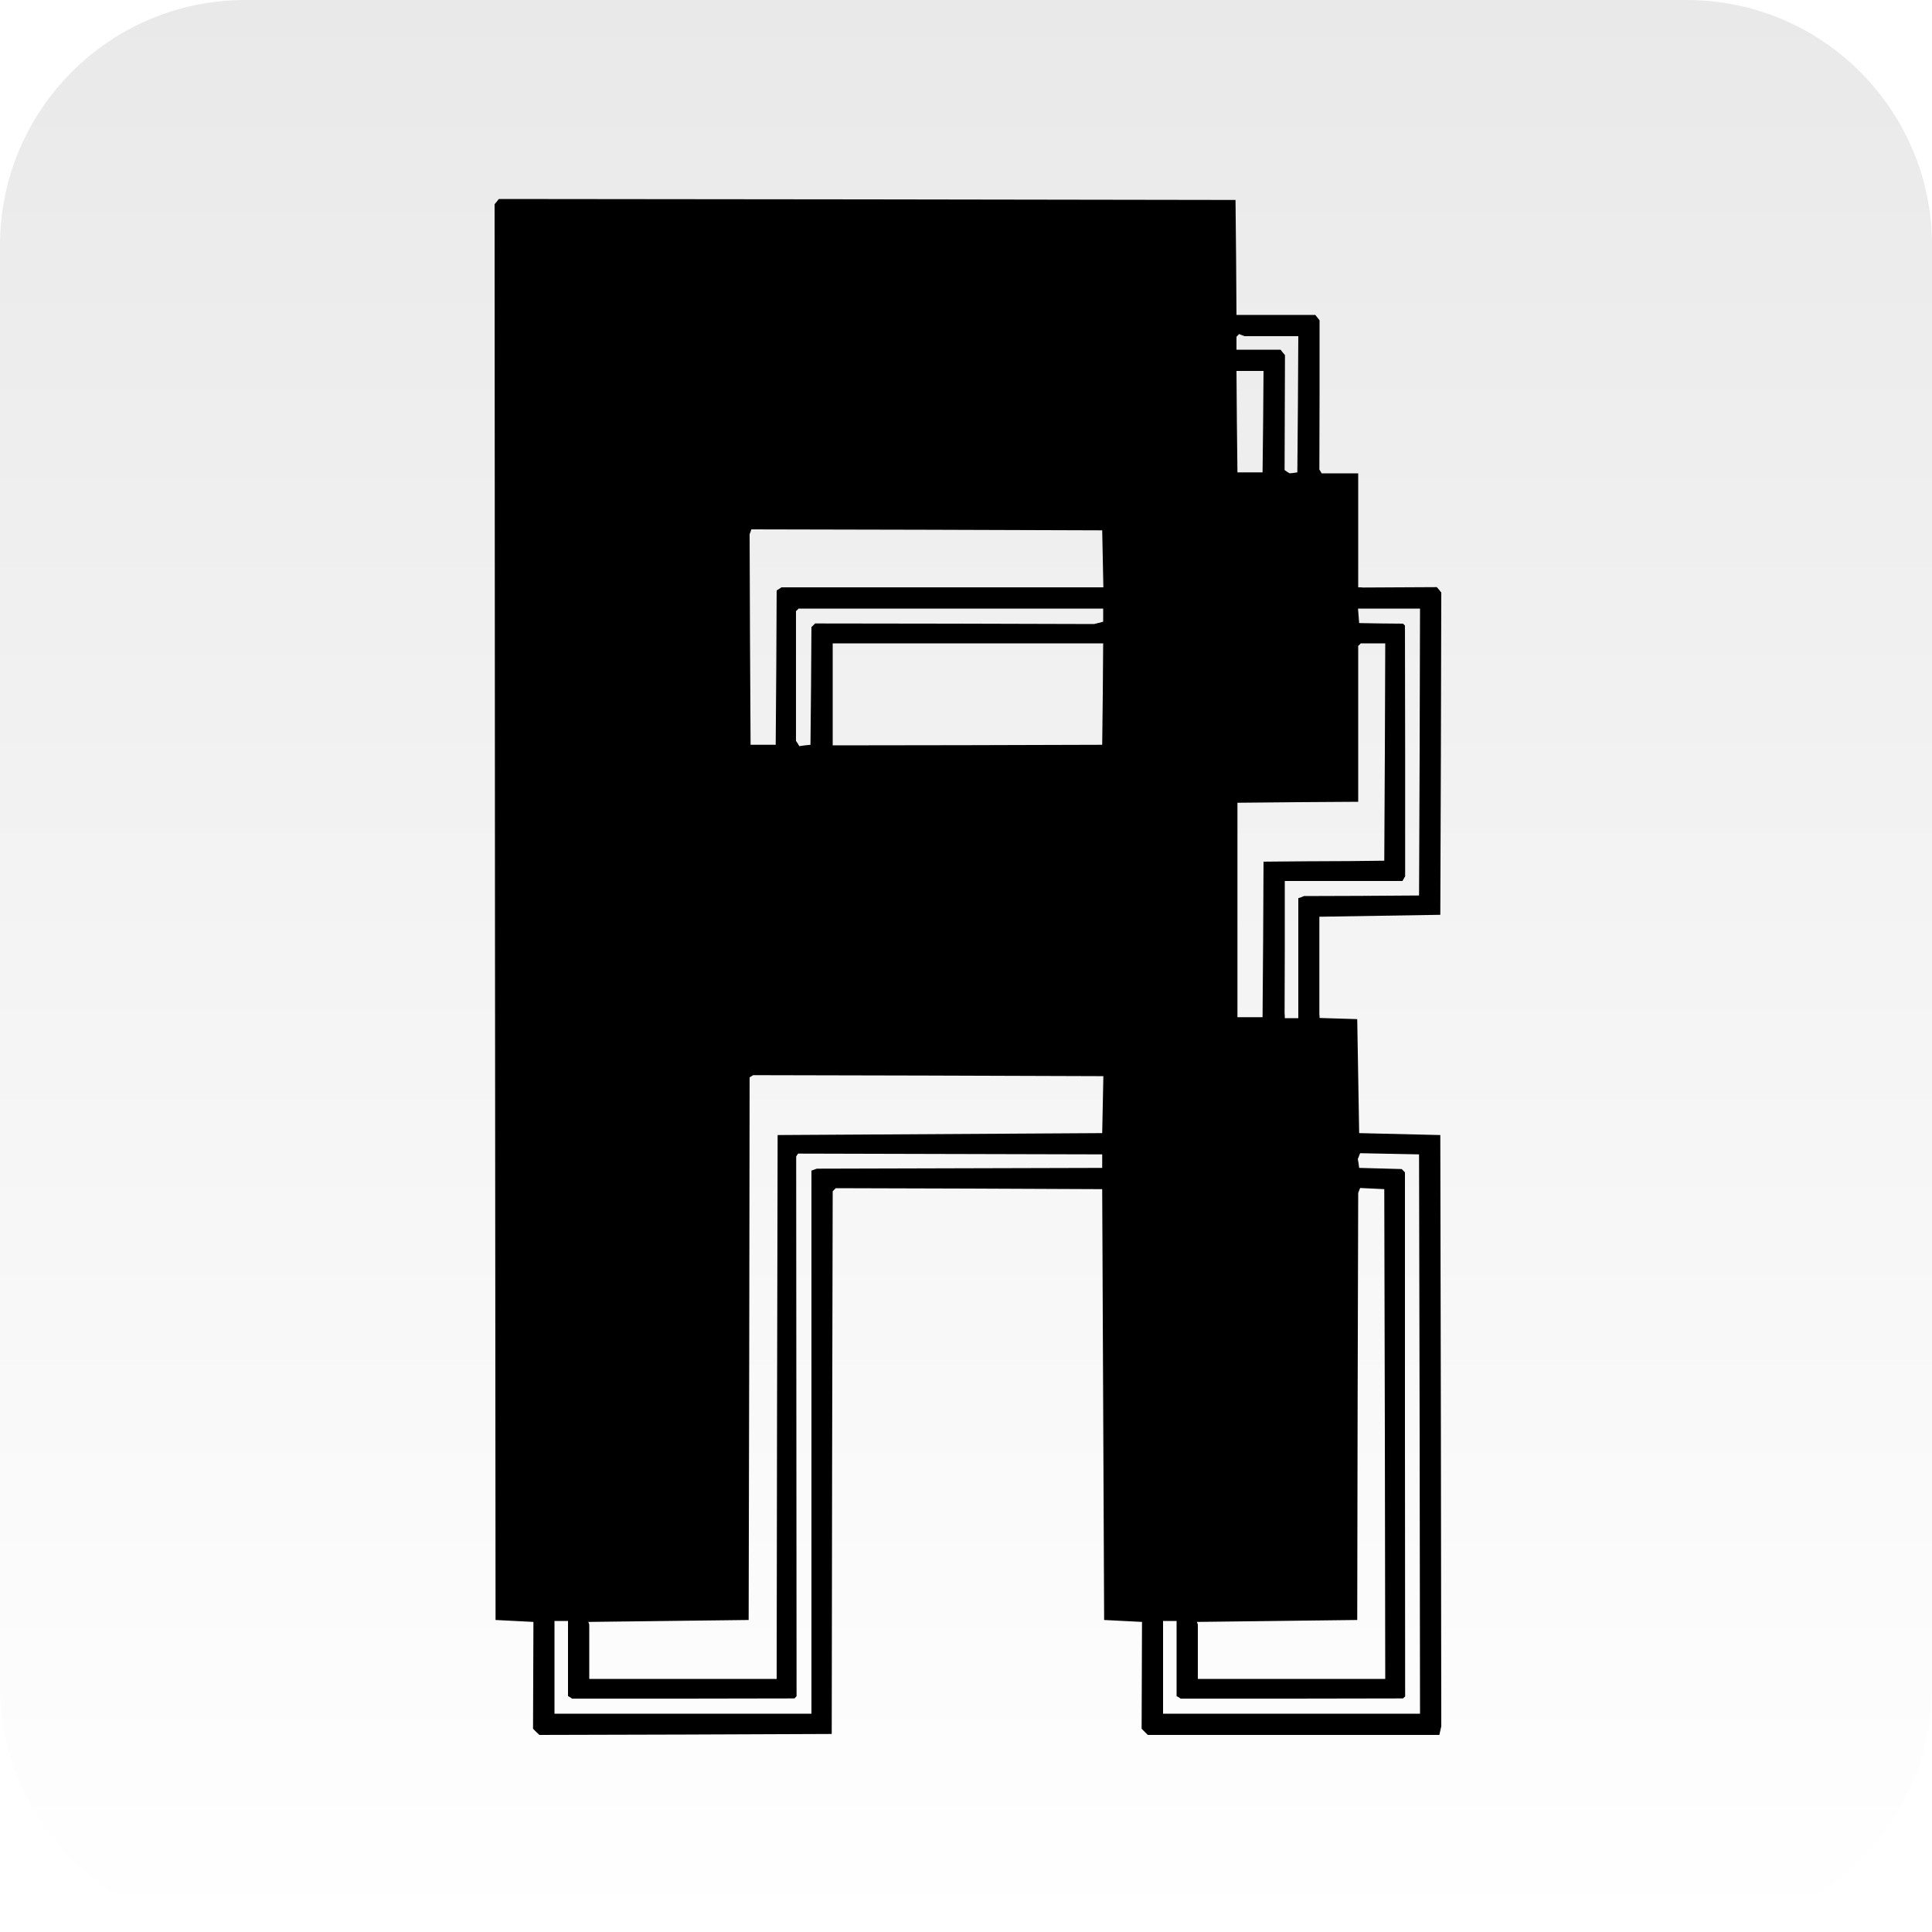
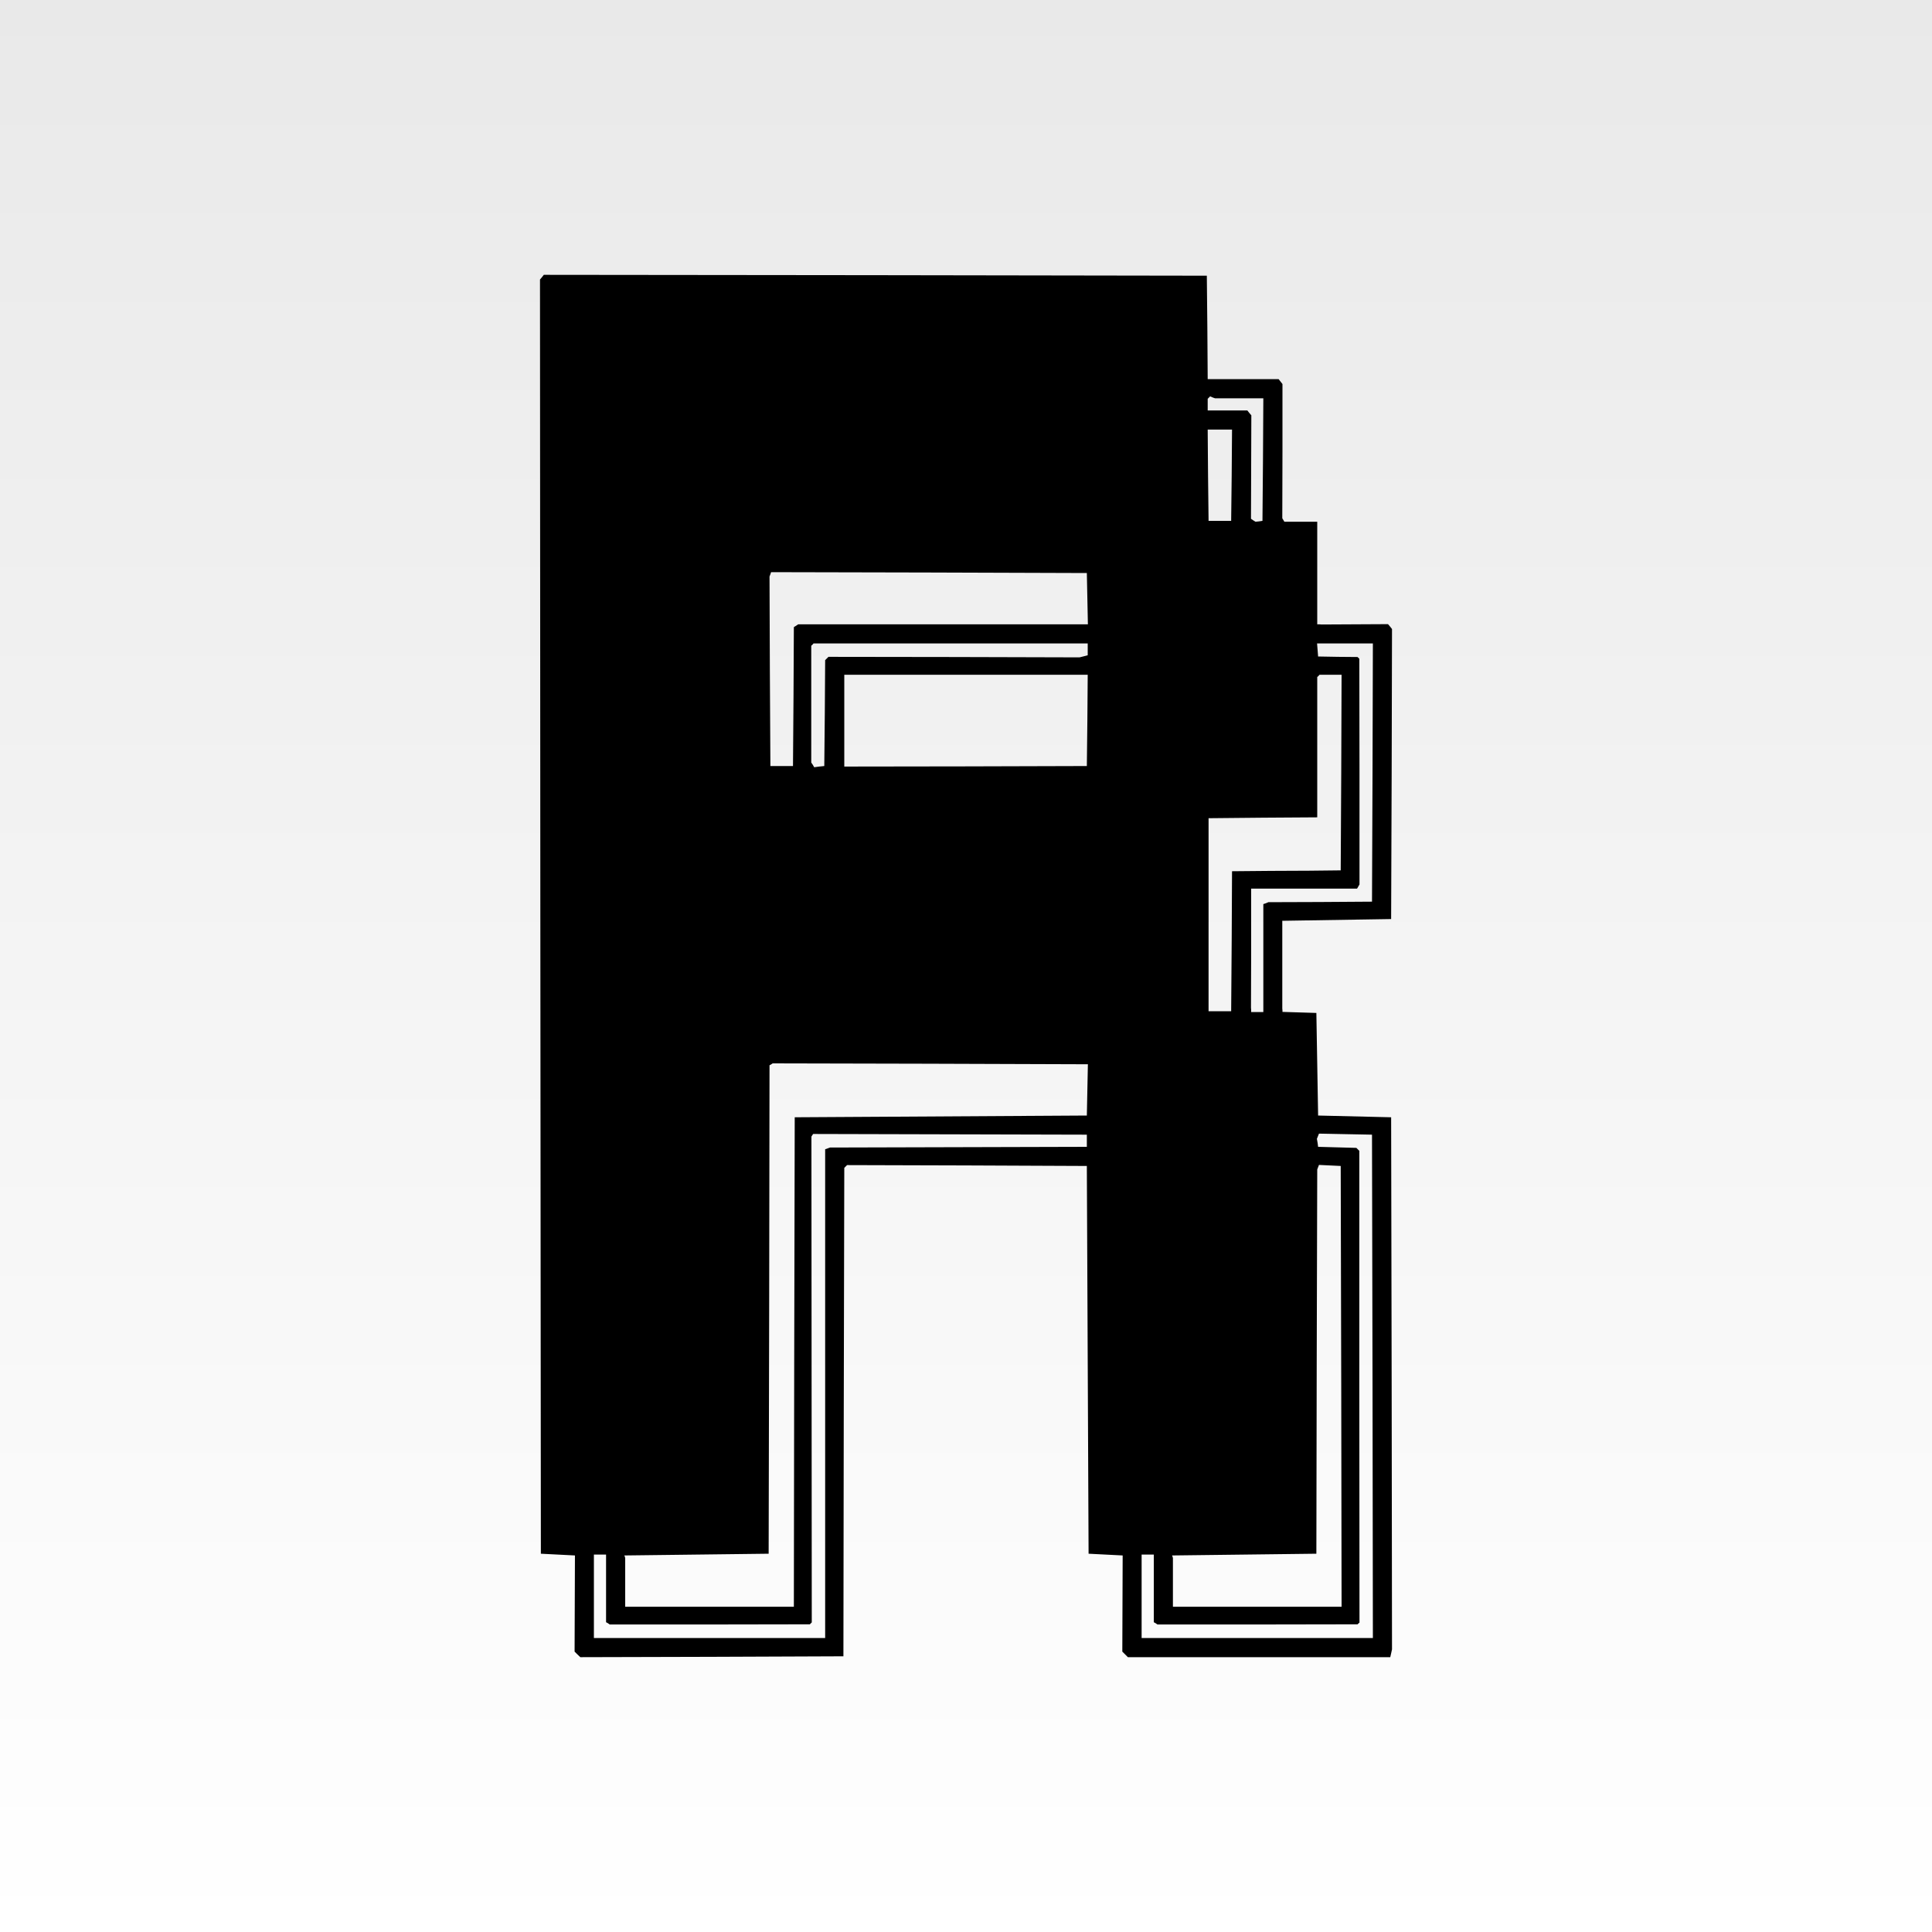
<svg xmlns="http://www.w3.org/2000/svg" width="315" height="315" viewBox="0 0 315 315" fill="none">
  <defs>
    <linearGradient id="t" x1="0" y1="0" x2="0" y2="1">
      <stop offset="0" stop-color="#e9e9e9" />
      <stop offset="1" stop-color="#ffffff" />
    </linearGradient>
  </defs>
-   <rect width="315" height="315" rx="40" fill="url(#t)" />
-   <g transform="translate(80.640,32.445) scale(0.315) translate(0,795) scale(0.1,-0.1)">
+   <rect width="315" height="315" fill="url(#t)" />
+   <g transform="translate(88.0425,44.80875) scale(0.2835) translate(0,795) scale(0.1,-0.1)">
    <path d="M11 7936 l-11 -13 2 -3664 3 -3664 98 -5 98 -5 -1 -276 -1 -277 16 -16 17 -16 756 2 757 3 2 1404 3 1405 8 8 8 8 690 -2 689 -3 5 -1115 5 -1115 98 -5 98 -5 -1 -276 -1 -277 16 -16 16 -16 755 0 754 0 5 22 5 23 -2 1530 -3 1530 -210 5 -210 5 -5 295 -5 295 -97 3 -98 3 0 9 -1 10 0 253 0 252 313 5 313 5 3 834 2 834 -11 14 -12 14 -191 -1 -191 -1 -12 1 -13 0 0 295 0 295 -94 0 -95 0 -6 10 -6 10 1 386 0 386 -11 14 -11 14 -204 0 -204 0 -2 298 -3 297 -1906 3 -1907 2 -11 -14z m4010 -696 l139 0 -2 -352 -3 -353 -20 -3 -20 -2 -13 8 -13 9 1 298 1 297 -12 14 -11 14 -114 0 -114 0 0 33 0 34 7 7 7 7 14 -6 14 -5 139 0z m-43 -442 l-3 -263 -65 0 -65 0 -3 263 -2 262 70 0 70 0 -2 -262z m-830 -710 l3 -148 -833 0 -833 0 -12 -8 -13 -8 -2 -400 -3 -399 -65 0 -65 0 -3 545 -2 545 5 13 4 12 908 -2 908 -3 3 -147z m2 -292 l0 -34 -23 -6 -24 -6 -722 2 -722 1 -10 -10 -9 -9 -2 -304 -3 -305 -29 -3 -29 -4 -8 14 -9 13 0 336 0 336 7 6 6 7 789 0 788 0 0 -34z m1638 -708 l-3 -743 -298 -2 -298 -1 -14 -6 -15 -5 0 -311 0 -310 -35 0 -35 0 0 13 -1 12 1 330 0 330 0 13 0 12 304 0 305 0 7 12 7 12 0 649 -1 649 -5 5 -5 5 -114 1 -113 2 -3 38 -3 37 160 0 161 0 -2 -742z m-1640 300 l-3 -263 -697 -2 -698 -1 0 264 0 264 700 0 700 0 -2 -262z m1460 -300 l-3 -563 -90 -1 -90 -1 -222 -1 -223 -2 -2 -402 -3 -403 -65 0 -65 0 0 555 0 555 313 3 312 2 0 403 0 404 7 6 6 7 64 0 63 0 -2 -562z m-1475 -1678 l18 0 -3 -147 -3 -148 -840 -5 -840 -5 -3 -1407 -2 -1408 -485 0 -485 0 0 140 0 140 -2 8 -3 7 415 5 415 5 3 1404 2 1405 9 5 9 6 889 -2 888 -3 18 0z m12 -440 l0 -35 -739 -2 -738 -2 -14 -5 -14 -5 0 -1406 0 -1405 -665 0 -665 0 0 240 0 240 35 0 35 0 0 -194 0 -195 11 -6 10 -7 576 0 575 1 5 5 6 6 -1 1397 -1 1397 5 8 5 7 787 -2 787 -2 0 -35z m1643 -1412 l2 -1448 -665 0 -665 0 0 240 0 240 35 0 35 0 0 -194 0 -195 11 -6 10 -7 576 0 575 1 5 5 6 5 -1 1357 0 1356 -9 9 -8 8 -110 3 -110 3 -3 23 -4 23 6 15 6 15 152 -3 153 -3 3 -1447z m-180 0 l2 -1268 -485 0 -485 0 0 140 0 140 -2 8 -3 7 415 5 415 5 2 1105 3 1105 5 13 5 13 62 -3 63 -3 3 -1267z" fill="#000000" />
  </g>
</svg>
